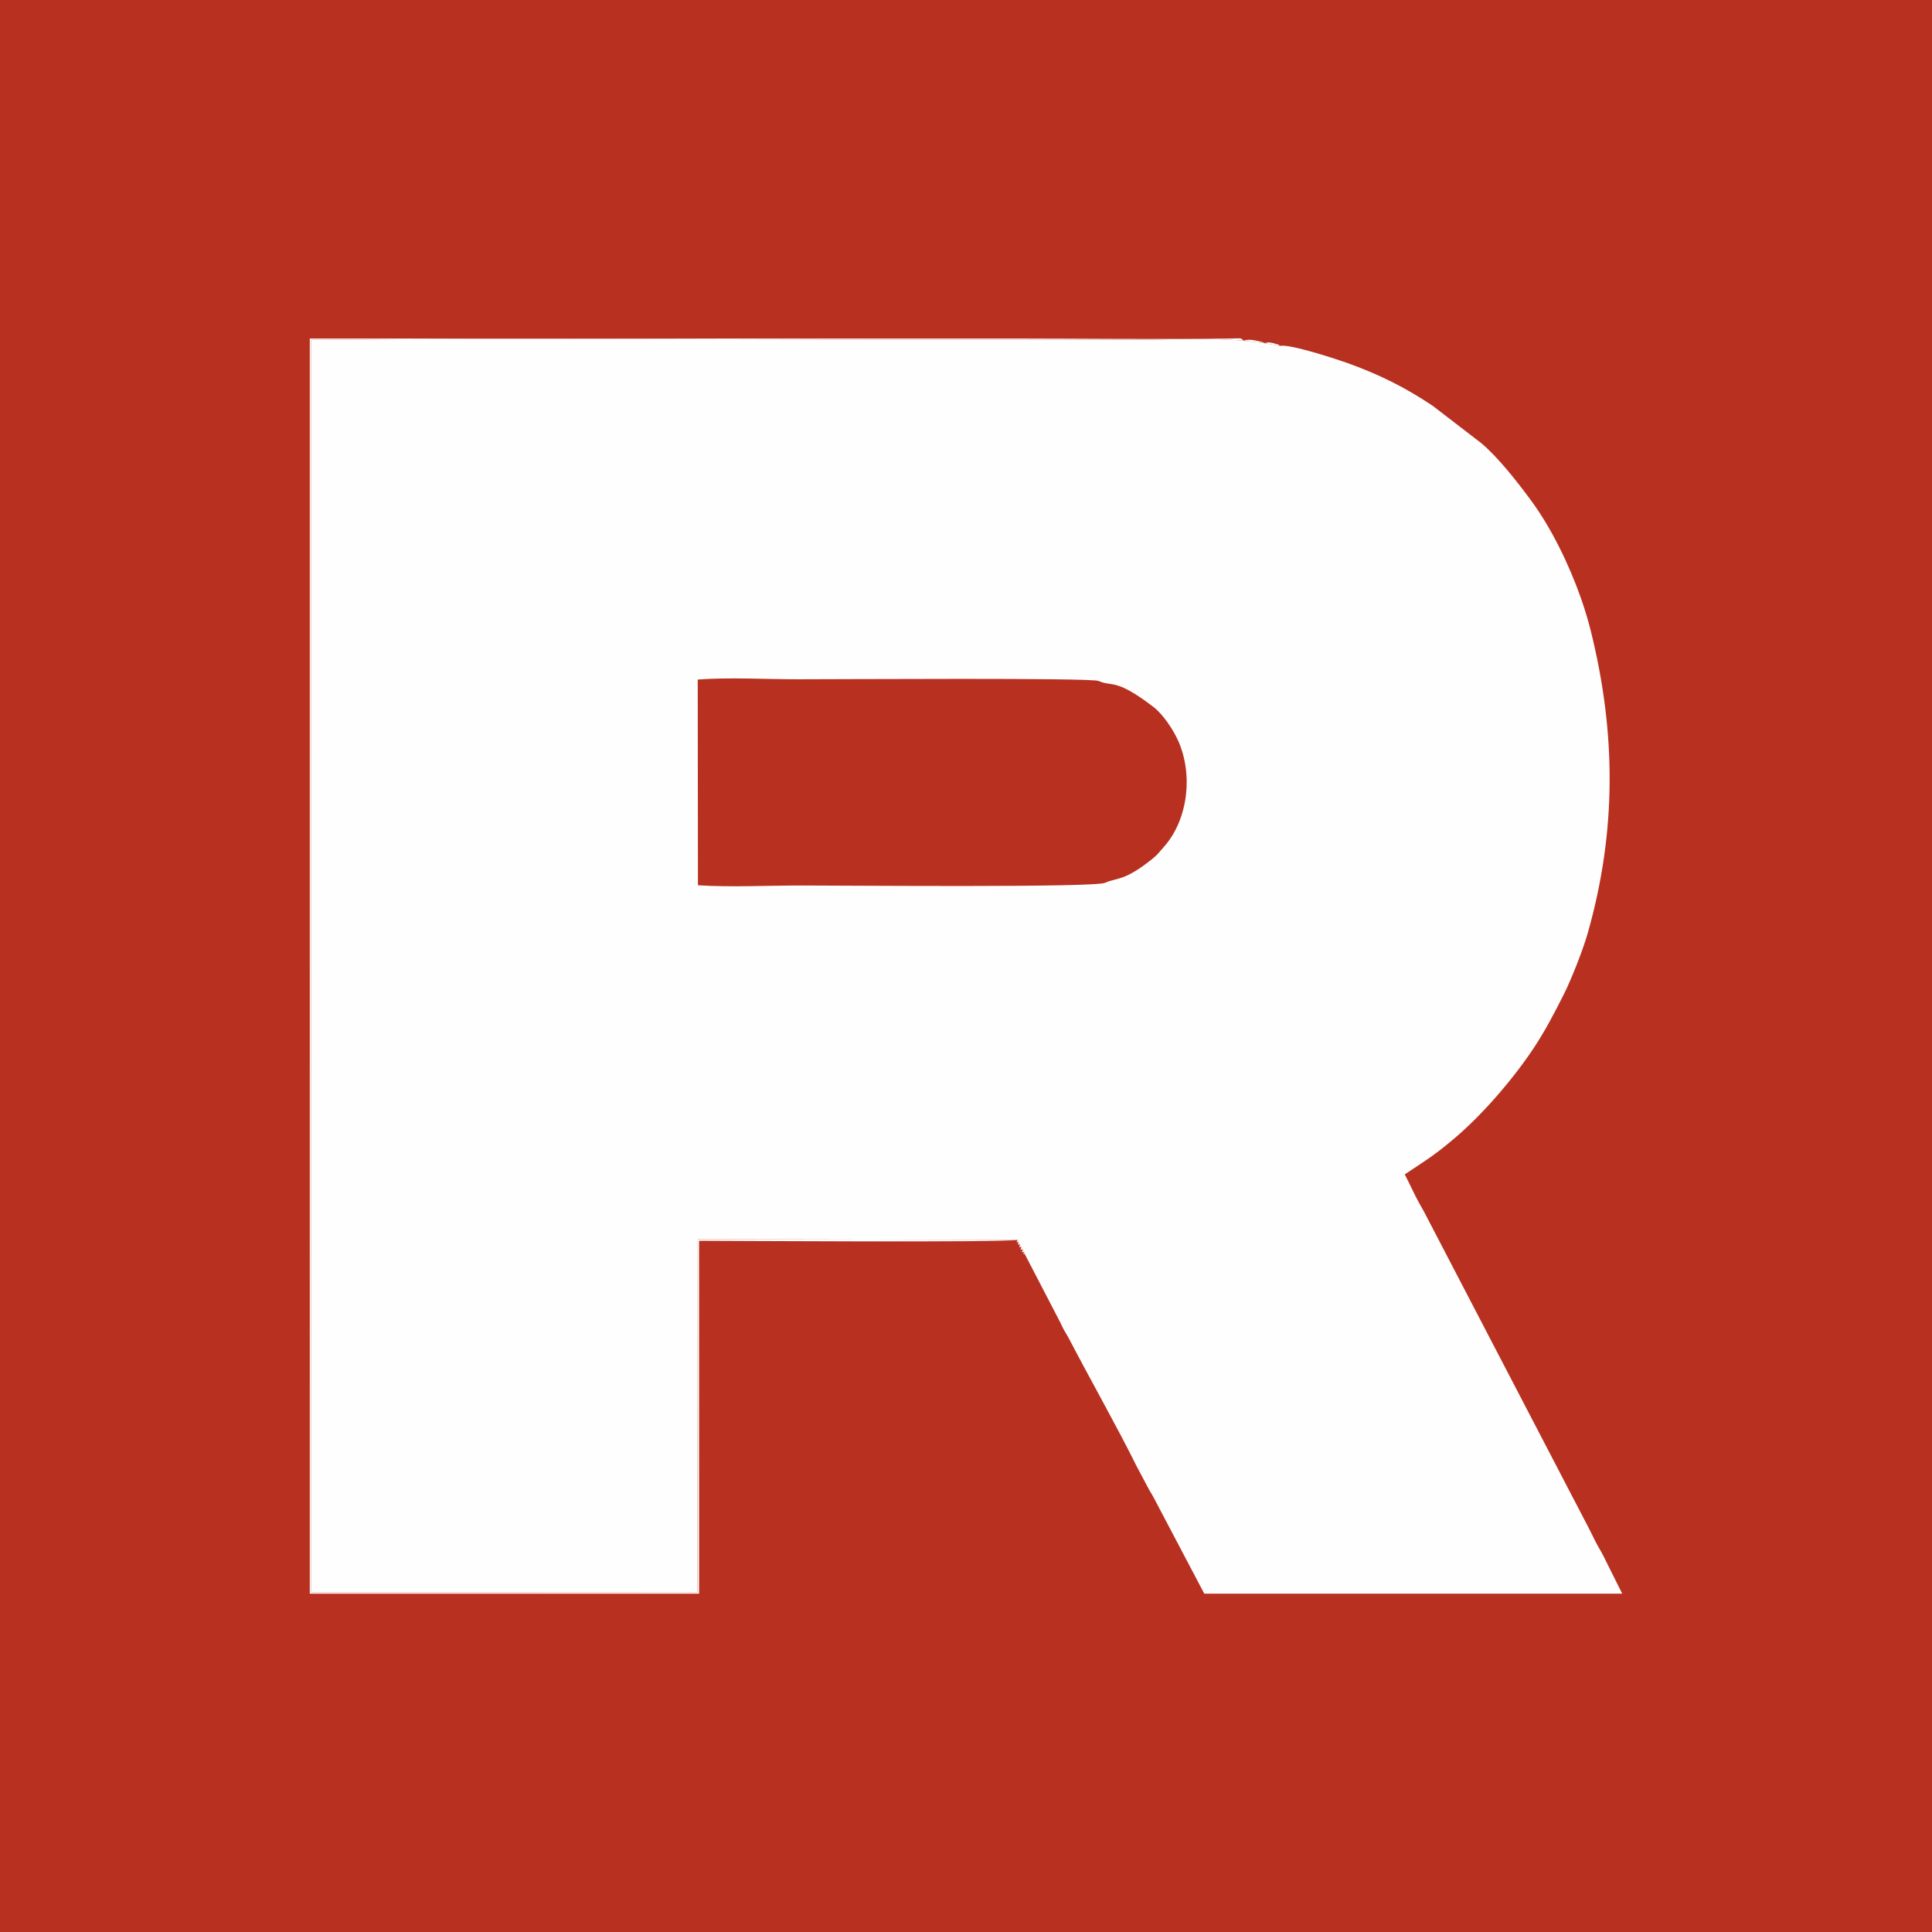
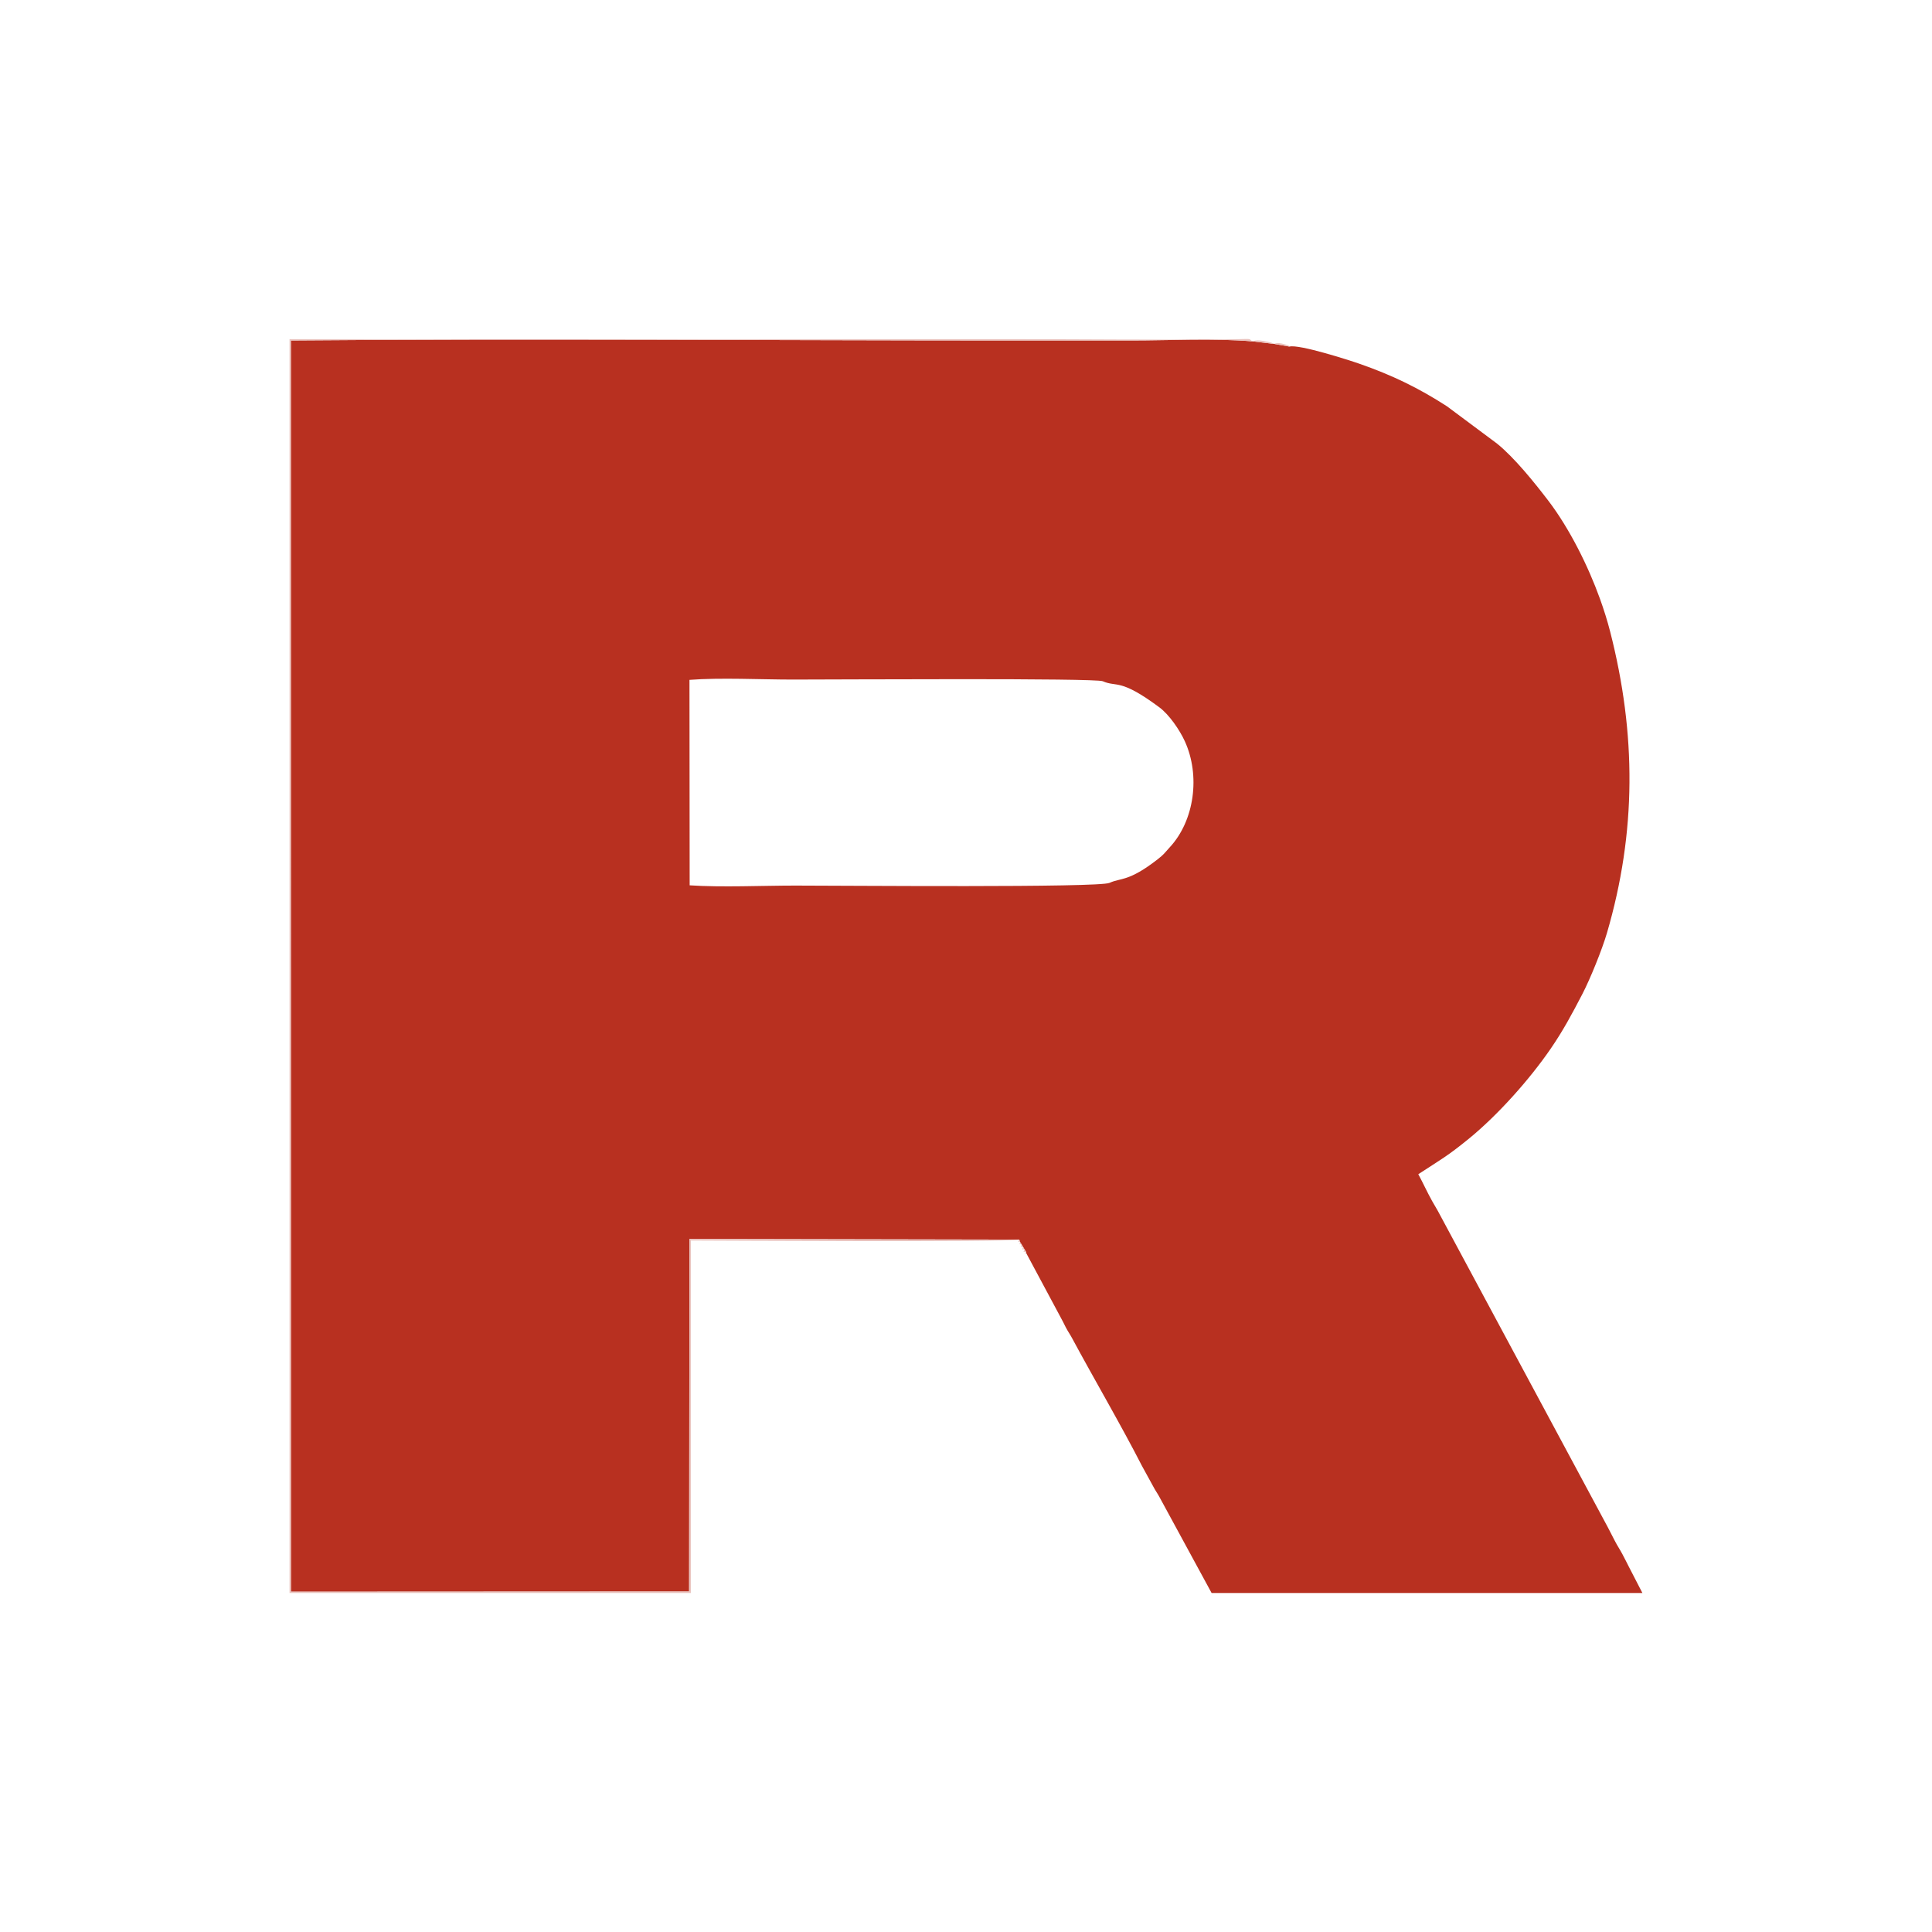
- <svg xmlns="http://www.w3.org/2000/svg" xml:space="preserve" width="500px" height="500px" version="1.1" style="shape-rendering:geometricPrecision; text-rendering:geometricPrecision; image-rendering:optimizeQuality; fill-rule:evenodd; clip-rule:evenodd" viewBox="0 0 577.05 577.05">
+ <svg xmlns="http://www.w3.org/2000/svg" xml:space="preserve" width="500px" height="500px" version="1.1" style="shape-rendering:geometricPrecision; text-rendering:geometricPrecision; image-rendering:optimizeQuality; fill-rule:evenodd; clip-rule:evenodd" viewBox="0 0 396.14 396.14">
  <defs>
    <style type="text/css">
   
-     .fil1 {fill:#FEFEFE}
+     .fil2 {fill:none}
    .fil0 {fill:#B83020}
+     .fil1 {fill:#EAC3BE}
   
  </style>
  </defs>
  <g id="Livello_x0020_1">
-     <rect class="fil0" width="577.05" height="577.05" />
-     <g id="_2092566565680">
-       <path class="fil1" d="M330.13 263.66c-3.08,1.49 -77.29,0.82 -90.99,0.82 -9.69,0 -21.22,0.56 -30.68,-0.07l-0.06 -61.44c9,-0.71 20.69,-0.08 29.96,-0.08 13.03,0 87.55,-0.49 89.78,0.5 4.16,1.87 4.91,-1.01 16.38,7.77 2.87,2.2 5.92,6.82 7.39,10.12 4.56,10.23 2.87,23.74 -4.38,31.78 -1.58,1.76 -1.53,2 -3.45,3.55 -8.46,6.79 -10.7,5.5 -13.95,7.05zm-26.18 106.67l0.25 0.72 0.43 0.73 0.43 0.73 0.42 0.73 0.43 0.72 0.13 0.53 9.83 18.93c0.63,1.12 0.97,1.94 1.55,3.11 0.68,1.36 1.2,2.02 1.83,3.23 6.36,12.23 14.37,26.32 20.21,38.12l3.37 6.35c0.65,1.29 1.1,1.82 1.7,2.98l15.16 28.78 124.83 0 -3.89 -7.78c-0.65,-1.29 -1.28,-2.62 -1.94,-3.89 -0.74,-1.42 -1.41,-2.4 -2.21,-4.02 -0.72,-1.45 -1.22,-2.43 -1.95,-3.89l-48.73 -93.59c-0.75,-1.5 -1.41,-2.52 -2.21,-4.01 -1.48,-2.74 -2.61,-5.39 -4.02,-8.04 6.35,-4.25 8.5,-5.42 14.67,-10.62 8.42,-7.09 17.56,-17.68 23.68,-26.86 3.59,-5.39 6.22,-10.47 9.23,-16.44 2.25,-4.49 5.69,-13.26 7.09,-18.18 8.58,-30.25 8.5,-59.52 0.94,-90.06 -0.82,-3.31 -1.83,-6.64 -2.96,-9.87 -3.42,-9.8 -8.82,-21.01 -14.99,-29.35 -4,-5.41 -9.74,-12.79 -14.83,-17.05l-14.51 -11.16c-8.12,-5.42 -15.86,-9.31 -25.38,-12.73 -2.79,-1 -17.43,-5.87 -20.27,-5.13l-4.56 -0.81 -6.23 -0.75c-10.7,-0.95 -24.1,-0.27 -35.09,-0.27 -11.54,0 -23.08,0 -34.61,0 -69.33,0 -139.77,-0.56 -208.84,0.01l0.01 374.11 115.38 -0.06 0.1 -105.42 95.55 0.2z" />
-       <path class="fil1" d="M303.95 370.33c-0.32,0.8 -0.53,0.63 0.25,0.72 -0.25,1.15 -0.23,0.43 0.43,0.73 -0.32,1.19 -0.29,0.49 0.43,0.73 -0.38,1.24 -0.36,0.54 0.42,0.73 -0.43,1.29 -0.42,0.6 0.43,0.72 -0.33,0.63 -0.52,0.53 0.13,0.53l-0.13 -0.53 -0.43 -0.72 -0.42 -0.73 -0.43 -0.73 -0.43 -0.73 -0.25 -0.72 -95.55 -0.2 -0.1 105.42 -115.38 0.06 -0.01 -374.11c69.07,-0.57 139.51,-0.01 208.84,-0.01 11.53,0 23.07,0 34.61,0 10.99,0 24.39,-0.68 35.09,0.27l6.23 0.75 4.56 0.81c-1,-1.06 0.42,0 -0.85,-0.52 -0.1,-0.04 -1.29,-0.36 -1.3,-0.36 -1.33,-0.22 -1.1,-0.27 -2.41,0.07 -0.09,-0.08 -0.25,-0.27 -0.31,-0.18 -0.06,0.1 -0.23,-0.13 -0.31,-0.16l-2.37 -0.53c-1.43,-0.2 -1.88,-0.27 -3.24,0.12 -0.95,-0.87 -0.27,-0.71 -3.98,-0.65 -21.02,0.31 -44.25,0 -65.34,0 -69.86,0 -139.73,0 -209.6,0l0 374.88 116.27 0 0 -105.39c6.34,0 91.33,0.56 95.15,-0.27z" />
+     <g id="_2810813141920">
+       <path class="fil0" d="M227.51 181.02c-2.18,1.02 -54.69,0.56 -64.39,0.56 -6.86,0 -15.02,0.39 -21.71,-0.05l-0.04 -42.13c6.37,-0.49 14.64,-0.06 21.2,-0.06 9.22,0 61.96,-0.33 63.54,0.34 2.94,1.29 3.47,-0.69 11.59,5.34 2.03,1.5 4.19,4.67 5.22,6.93 3.23,7.02 2.03,16.29 -3.09,21.8 -1.12,1.21 -1.09,1.37 -2.45,2.43 -5.98,4.66 -7.57,3.78 -9.87,4.84zm-18.52 73.15l0.17 0.5 0.31 0.5 0.3 0.5 0.3 0.5 0.3 0.49 0.09 0.36 6.96 12.99c0.44,0.77 0.69,1.33 1.1,2.13 0.48,0.93 0.85,1.39 1.29,2.22 4.51,8.38 10.17,18.05 14.3,26.14l2.39 4.36c0.46,0.87 0.77,1.24 1.2,2.03l10.73 19.74 88.33 0 -2.75 -5.33c-0.46,-0.89 -0.9,-1.8 -1.37,-2.67 -0.52,-0.97 -1,-1.65 -1.57,-2.76 -0.51,-0.99 -0.86,-1.67 -1.37,-2.66l-34.49 -64.19c-0.53,-1.03 -0.99,-1.73 -1.56,-2.75 -1.05,-1.88 -1.85,-3.69 -2.84,-5.51 4.48,-2.92 6.01,-3.72 10.37,-7.28 5.96,-4.87 12.43,-12.13 16.76,-18.43 2.54,-3.69 4.41,-7.18 6.53,-11.27 1.6,-3.08 4.03,-9.09 5.02,-12.47 6.07,-20.74 6.02,-40.82 0.67,-61.76 -0.58,-2.27 -1.3,-4.55 -2.1,-6.77 -2.42,-6.72 -6.24,-14.41 -10.6,-20.13 -2.84,-3.71 -6.9,-8.77 -10.5,-11.69l-10.27 -7.65c-5.75,-3.72 -11.23,-6.39 -17.96,-8.73 -1.97,-0.69 -12.34,-4.03 -14.34,-3.52l-3.23 -0.56 -4.41 -0.51c-7.57,-0.65 -17.06,-0.18 -24.83,-0.18 -8.17,0 -16.33,0 -24.5,0 -49.06,0 -98.9,-0.4 -147.78,0l0.01 256.56 81.65 -0.04 0.07 -72.29 67.62 0.13z" />
+       <path class="fil1" d="M208.99 254.17c-0.23,0.55 -0.38,0.43 0.17,0.5 -0.18,0.78 -0.16,0.29 0.31,0.5 -0.23,0.82 -0.21,0.33 0.3,0.5 -0.27,0.85 -0.25,0.37 0.3,0.5 -0.31,0.88 -0.3,0.41 0.3,0.49 -0.23,0.43 -0.37,0.36 0.09,0.36l-0.09 -0.36 -0.3 -0.49 -0.3 -0.5 -0.3 -0.5 -0.31 -0.5 -0.17 -0.5 -67.62 -0.13 -0.07 72.29 -81.65 0.04 -0.01 -256.56c48.88,-0.4 98.72,0 147.78,0 8.17,0 16.33,0 24.5,0 7.77,0 17.26,-0.47 24.83,0.18l4.41 0.51 3.23 0.56c-0.71,-0.73 0.3,0 -0.61,-0.36 -0.06,-0.03 -0.91,-0.24 -0.91,-0.25 -0.94,-0.15 -0.78,-0.18 -1.71,0.05 -0.06,-0.05 -0.17,-0.19 -0.22,-0.12 -0.04,0.06 -0.16,-0.09 -0.22,-0.12l-1.67 -0.36c-1.02,-0.13 -1.34,-0.18 -2.3,0.09 -0.67,-0.6 -0.19,-0.49 -2.82,-0.45 -14.87,0.21 -31.31,0 -46.23,0 -49.44,0 -98.88,0 -148.33,0l0 257.09 82.28 0 0 -72.27c4.49,0 64.63,0.38 67.34,-0.19z" />
    </g>
+     <rect class="fil2" width="396.14" height="396.14" />
  </g>
</svg>
